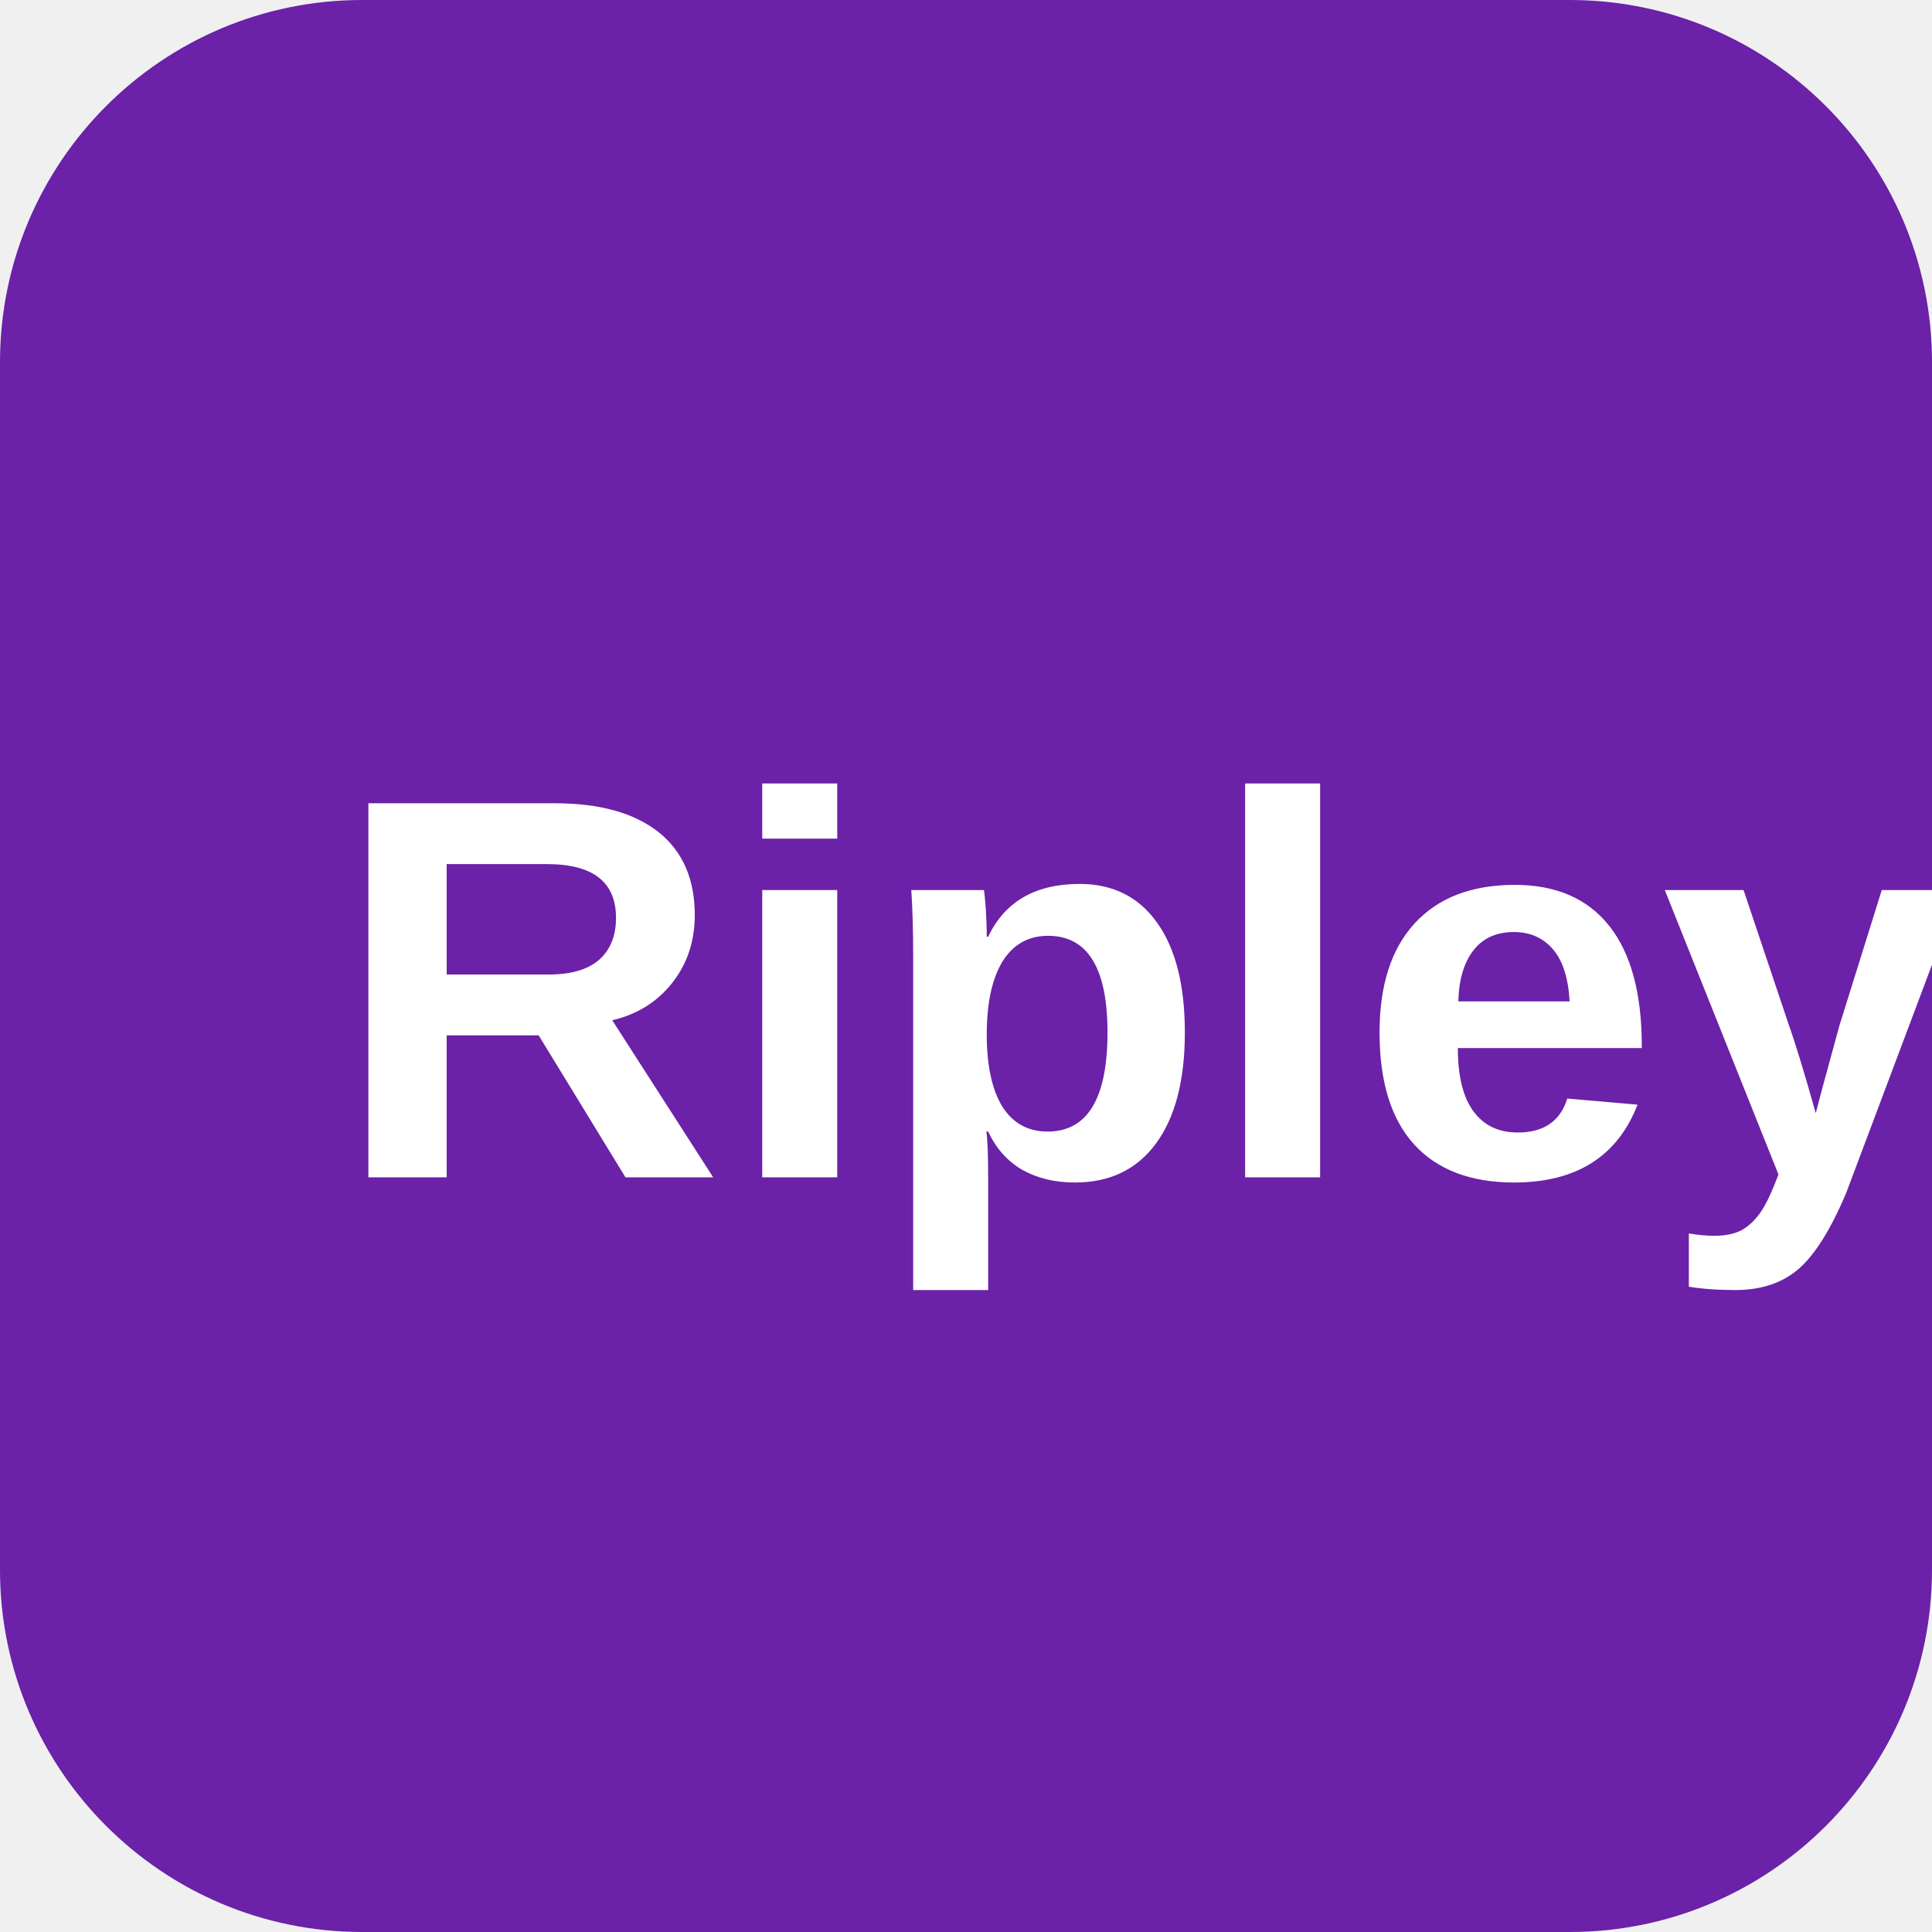
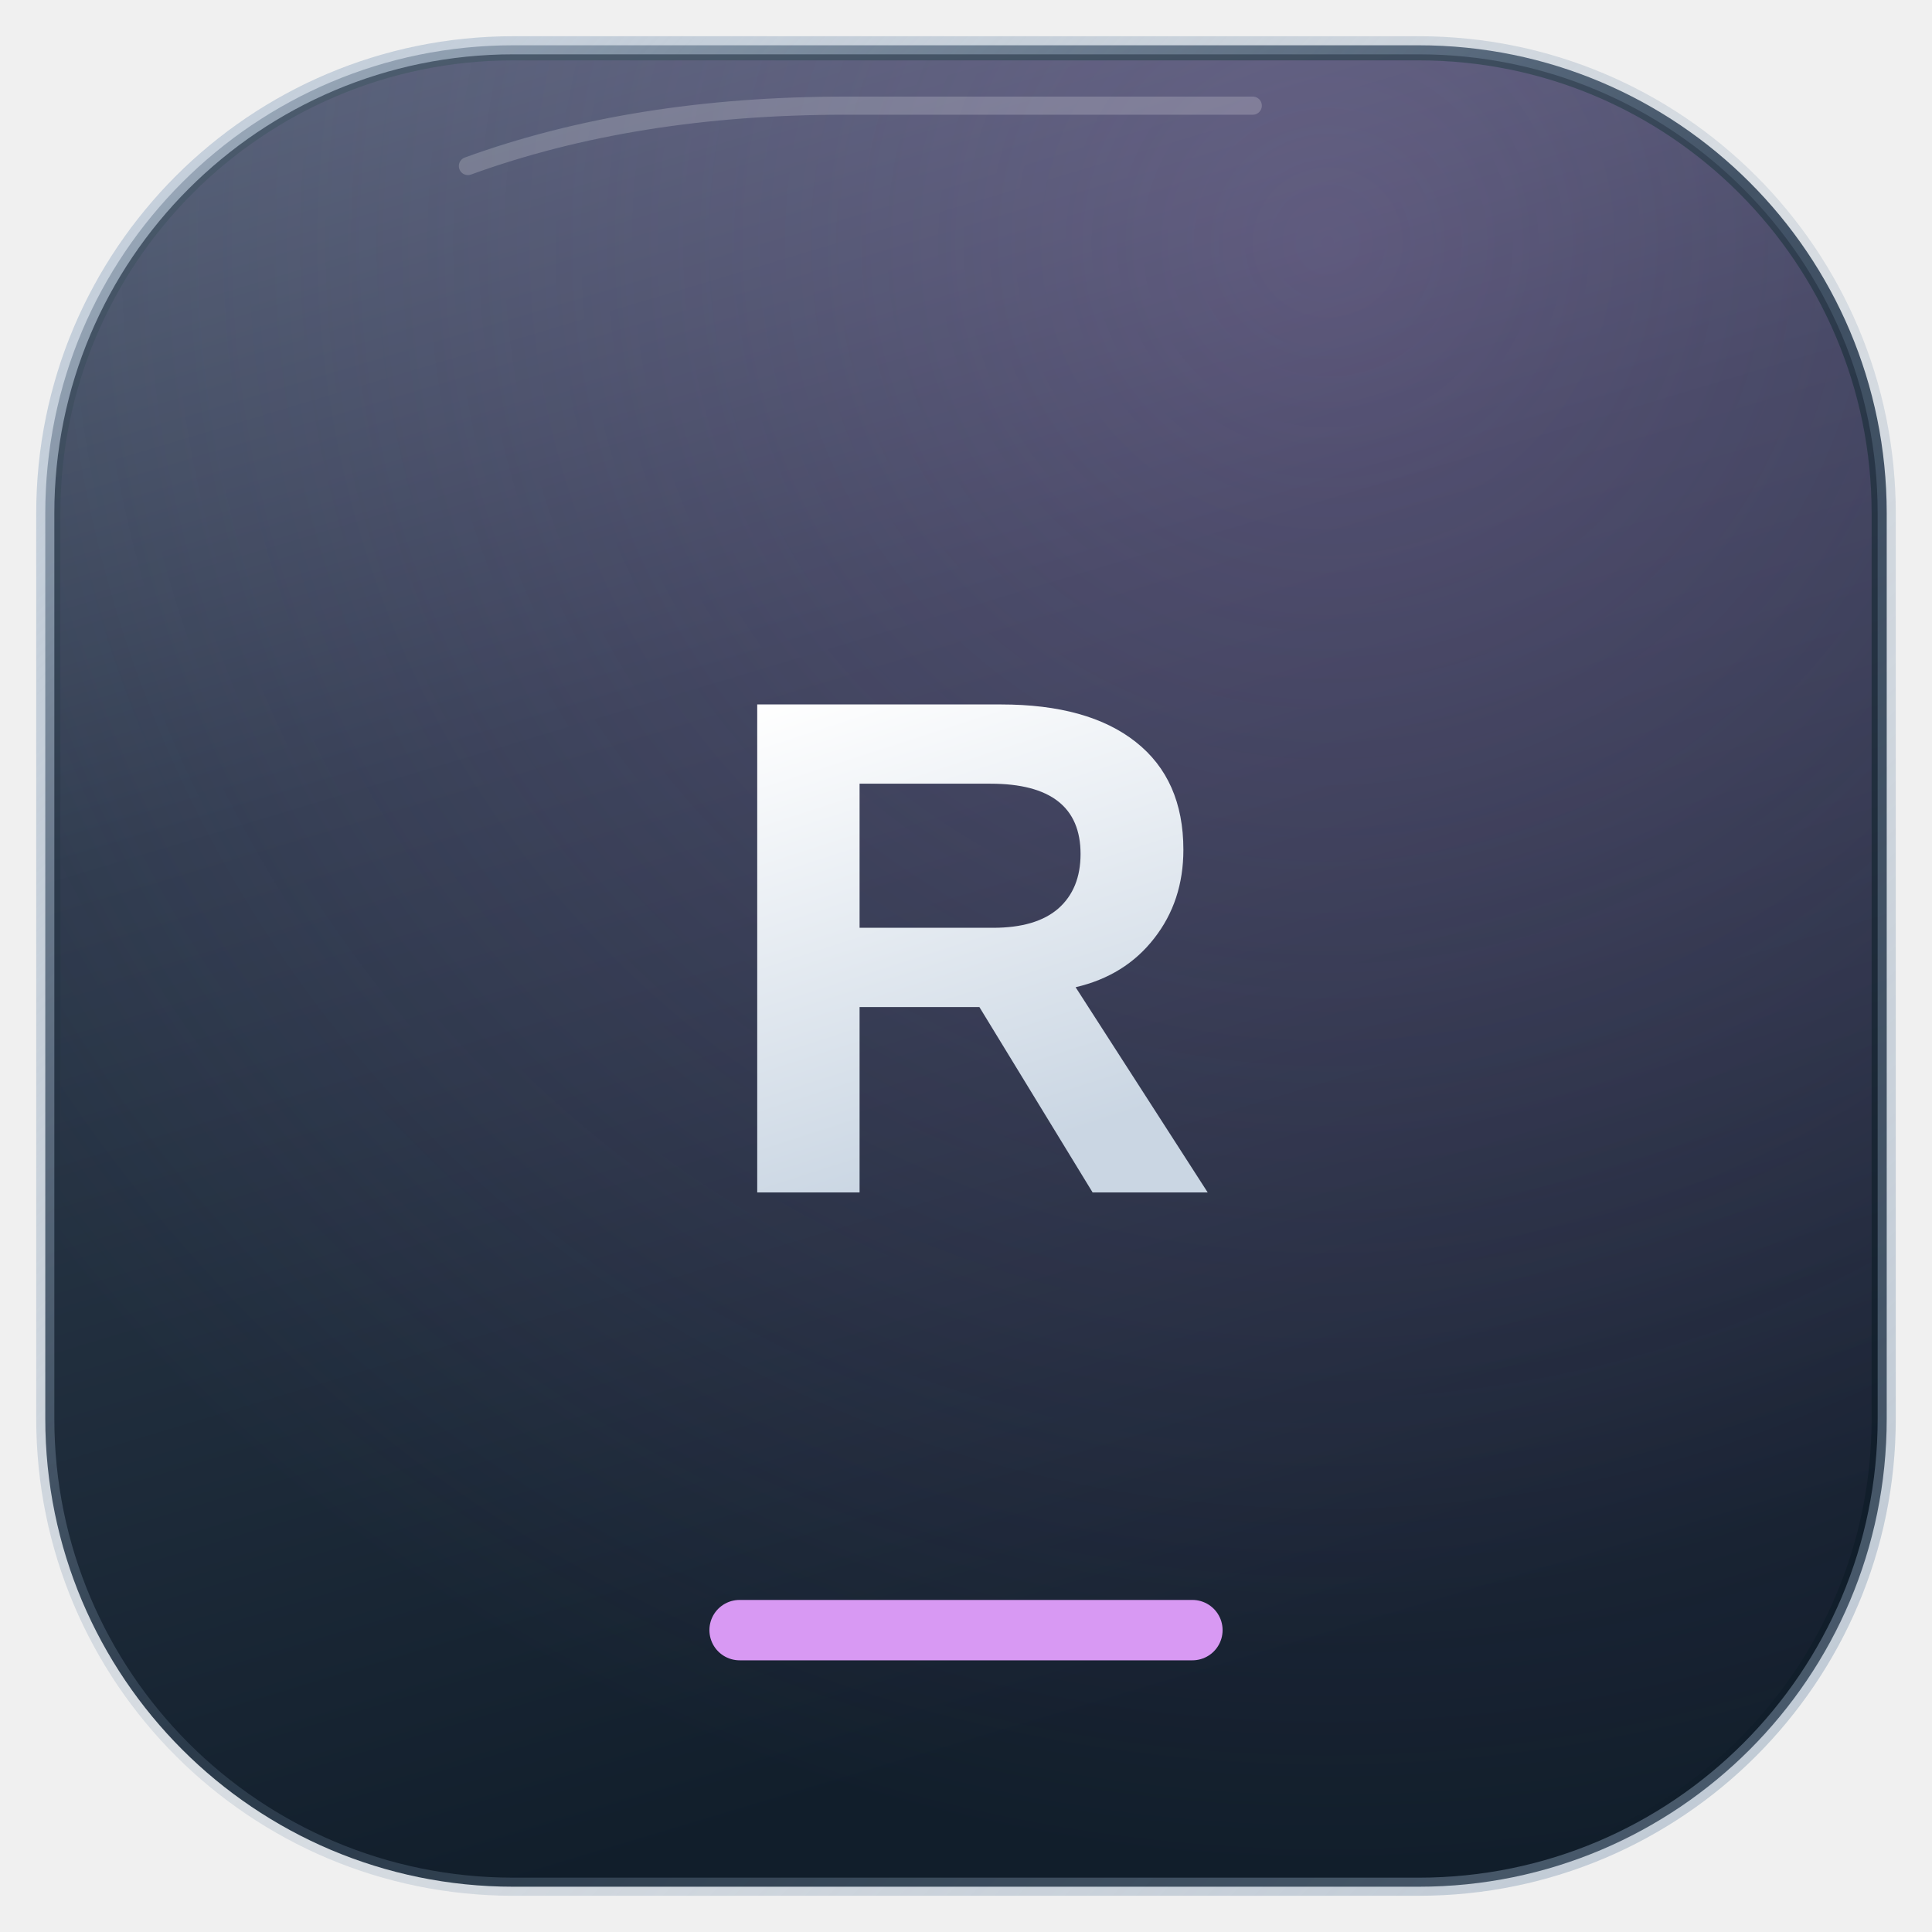
- <svg xmlns="http://www.w3.org/2000/svg" viewBox="0 0 64 64">
-   <rect width="64" height="64" rx="12" fill="#6b21a8" />
-   <text x="11" y="39" font-family="Arial,sans-serif" font-size="18" font-weight="700" fill="#fff">Ripley</text>
+ <svg xmlns="http://www.w3.org/2000/svg" viewBox="0 0 128 128" role="img" aria-label="R">
+   <defs>
+     <linearGradient id="body" x1="0" y1="0" x2=".3" y2="1">
+       <stop stop-color="#506072" />
+       <stop offset=".42" stop-color="#2b394a" />
+       <stop offset="1" stop-color="#111e2b" />
+     </linearGradient>
+     <linearGradient id="rim" x1="0" y1="0" x2="1" y2="1">
+       <stop stop-color="#bdcad9" stop-opacity=".8" />
+       <stop offset=".5" stop-color="#7e96af" stop-opacity=".2" />
+       <stop offset="1" stop-color="#8ca1b8" stop-opacity=".5" />
+     </linearGradient>
+     <linearGradient id="silver" x1="0" y1="0" x2=".3" y2="1">
+       <stop stop-color="#ffffff" />
+       <stop offset="1" stop-color="#cad6e3" />
+     </linearGradient>
+     <radialGradient id="accent" cx=".7" cy=".1" r=".9">
+       <stop stop-color="#d899f3" stop-opacity=".25" />
+       <stop offset="1" stop-color="#d899f3" stop-opacity="0" />
+     </radialGradient>
+   </defs>
+   <rect x="3" y="3" width="122" height="122" rx="31" fill="url(#body)" stroke="url(#rim)" stroke-width="1.2" />
+   <rect x="4" y="4" width="120" height="120" rx="30" fill="url(#accent)" />
+   <path d="M31 11Q42 7 56 7H83" fill="none" stroke="#ffffff" stroke-width="1.2" stroke-opacity=".2" stroke-linecap="round" />
+   <text x="64" y="79" text-anchor="middle" fill="url(#silver)" font-family="Arial,sans-serif" font-size="47" font-weight="800" letter-spacing="-1">R</text>
+   <path d="M49 108H79" stroke="#d899f3" stroke-width="4" stroke-linecap="round" />
</svg>
